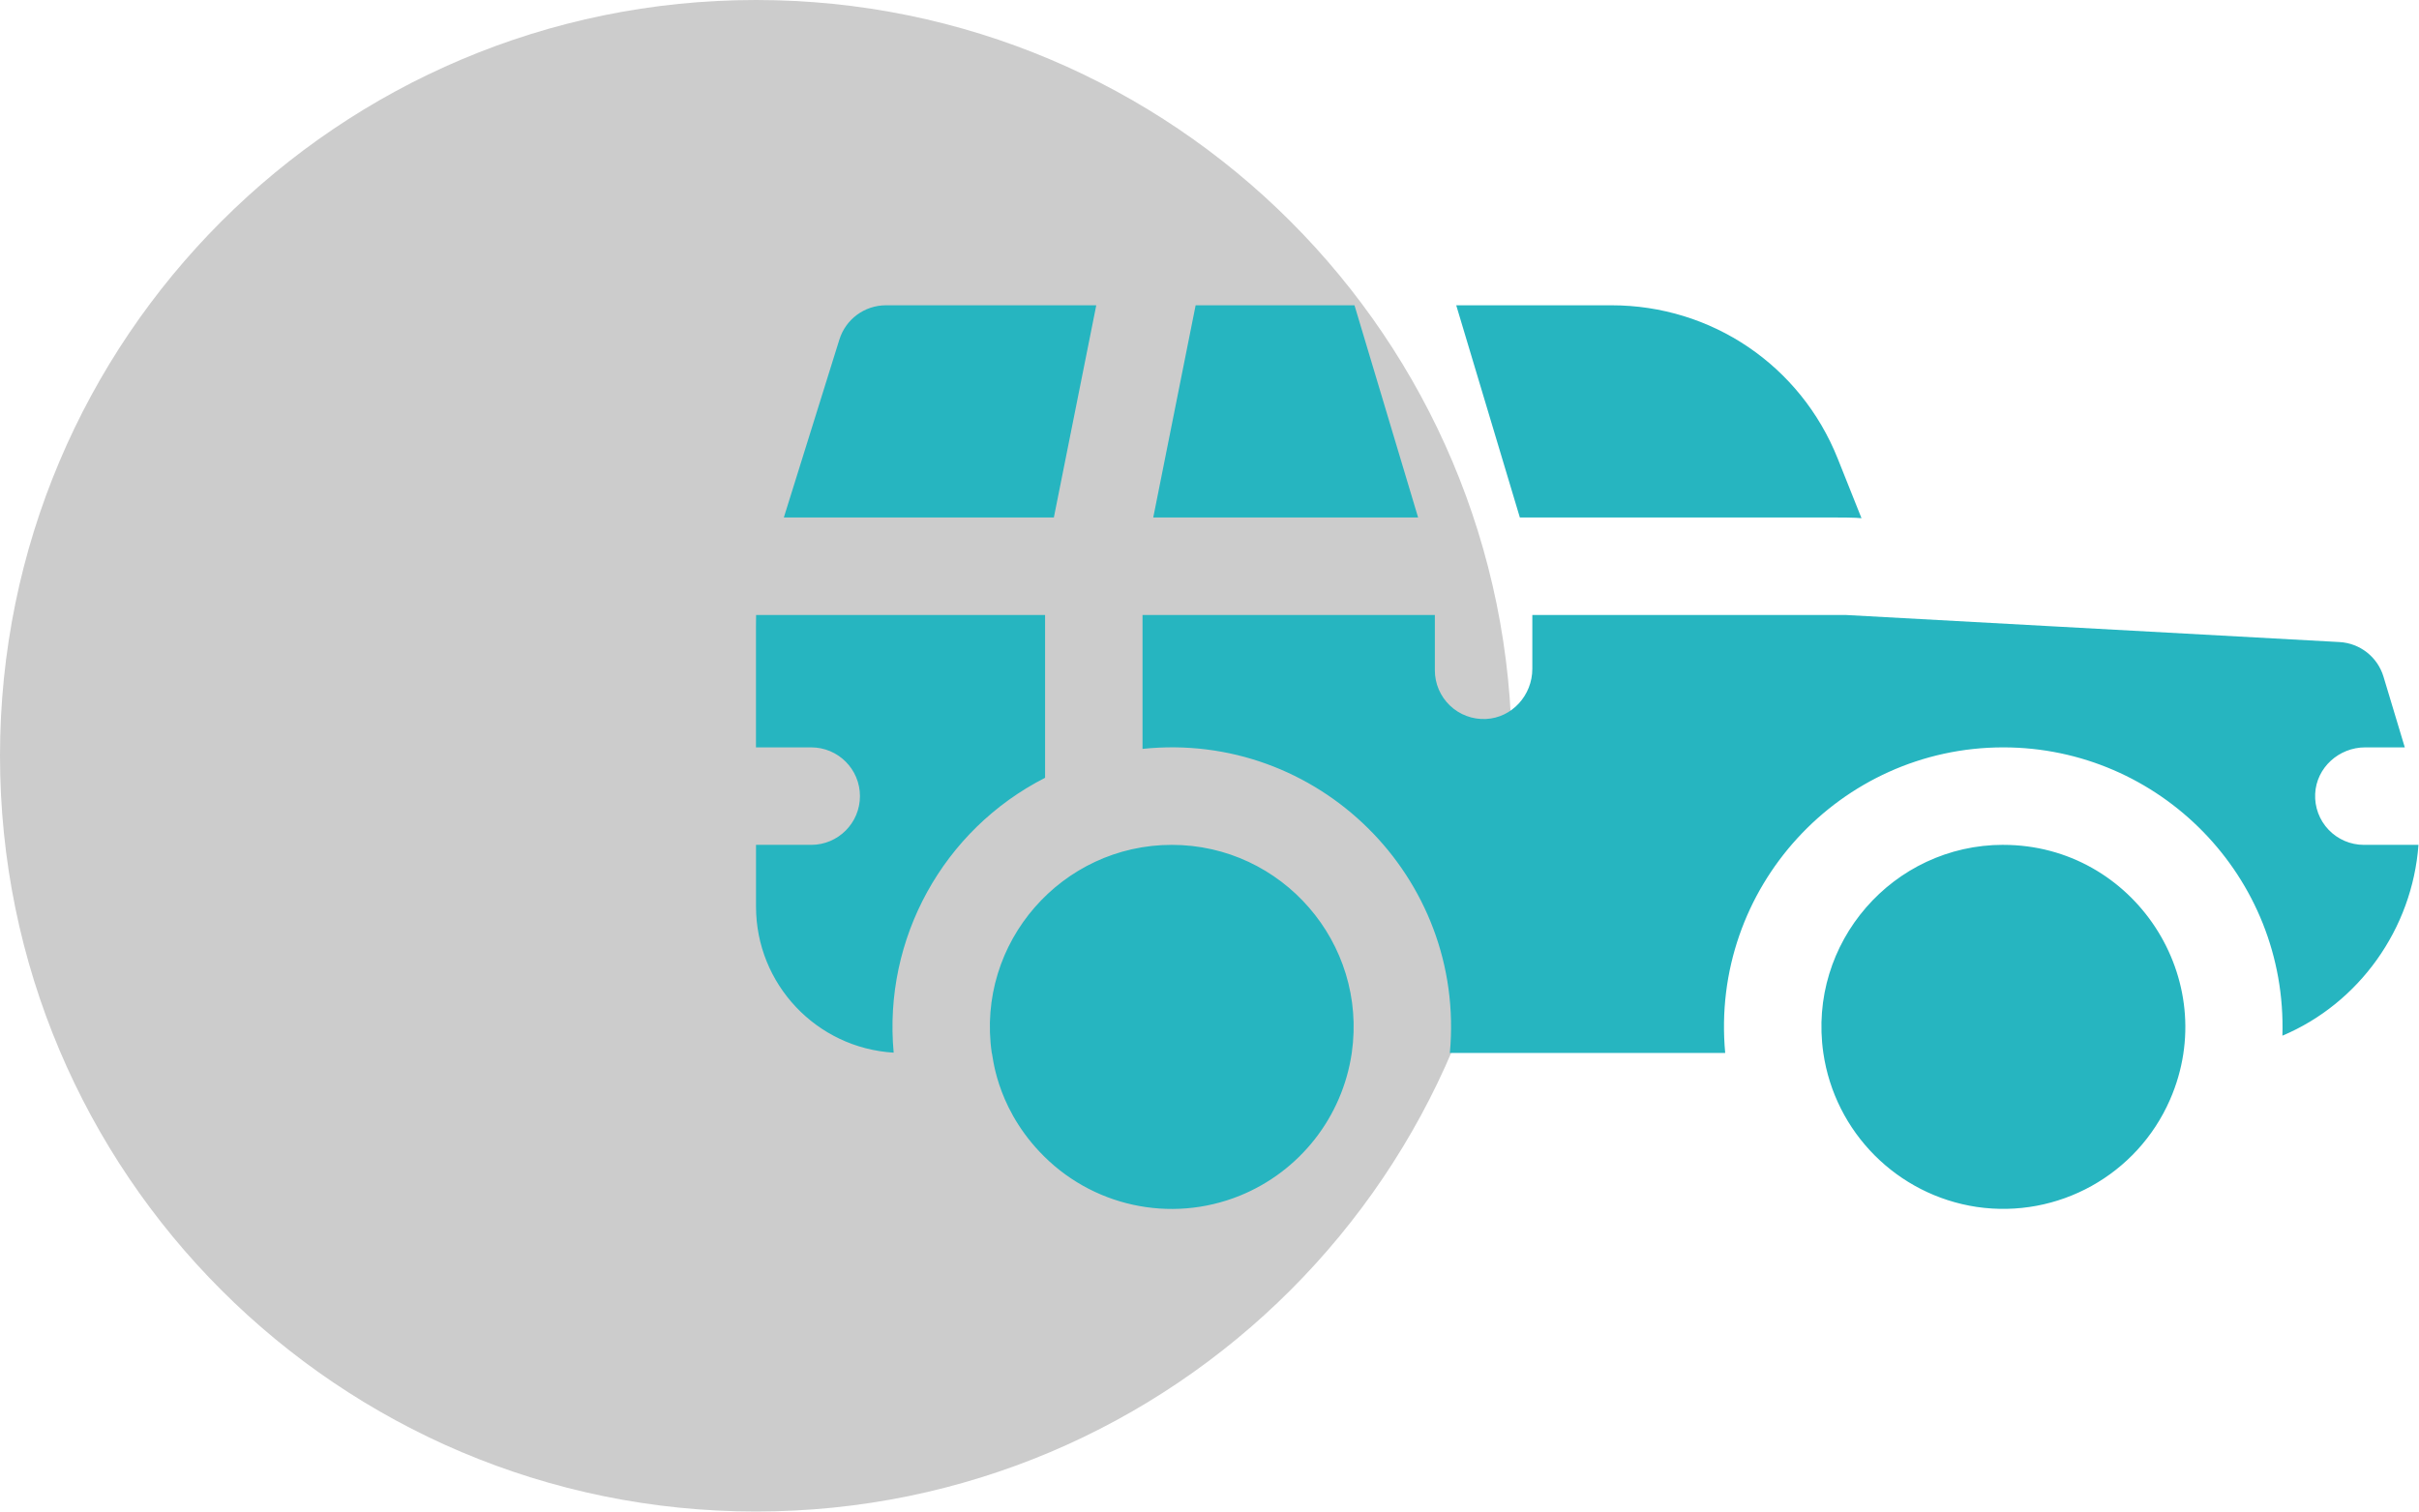
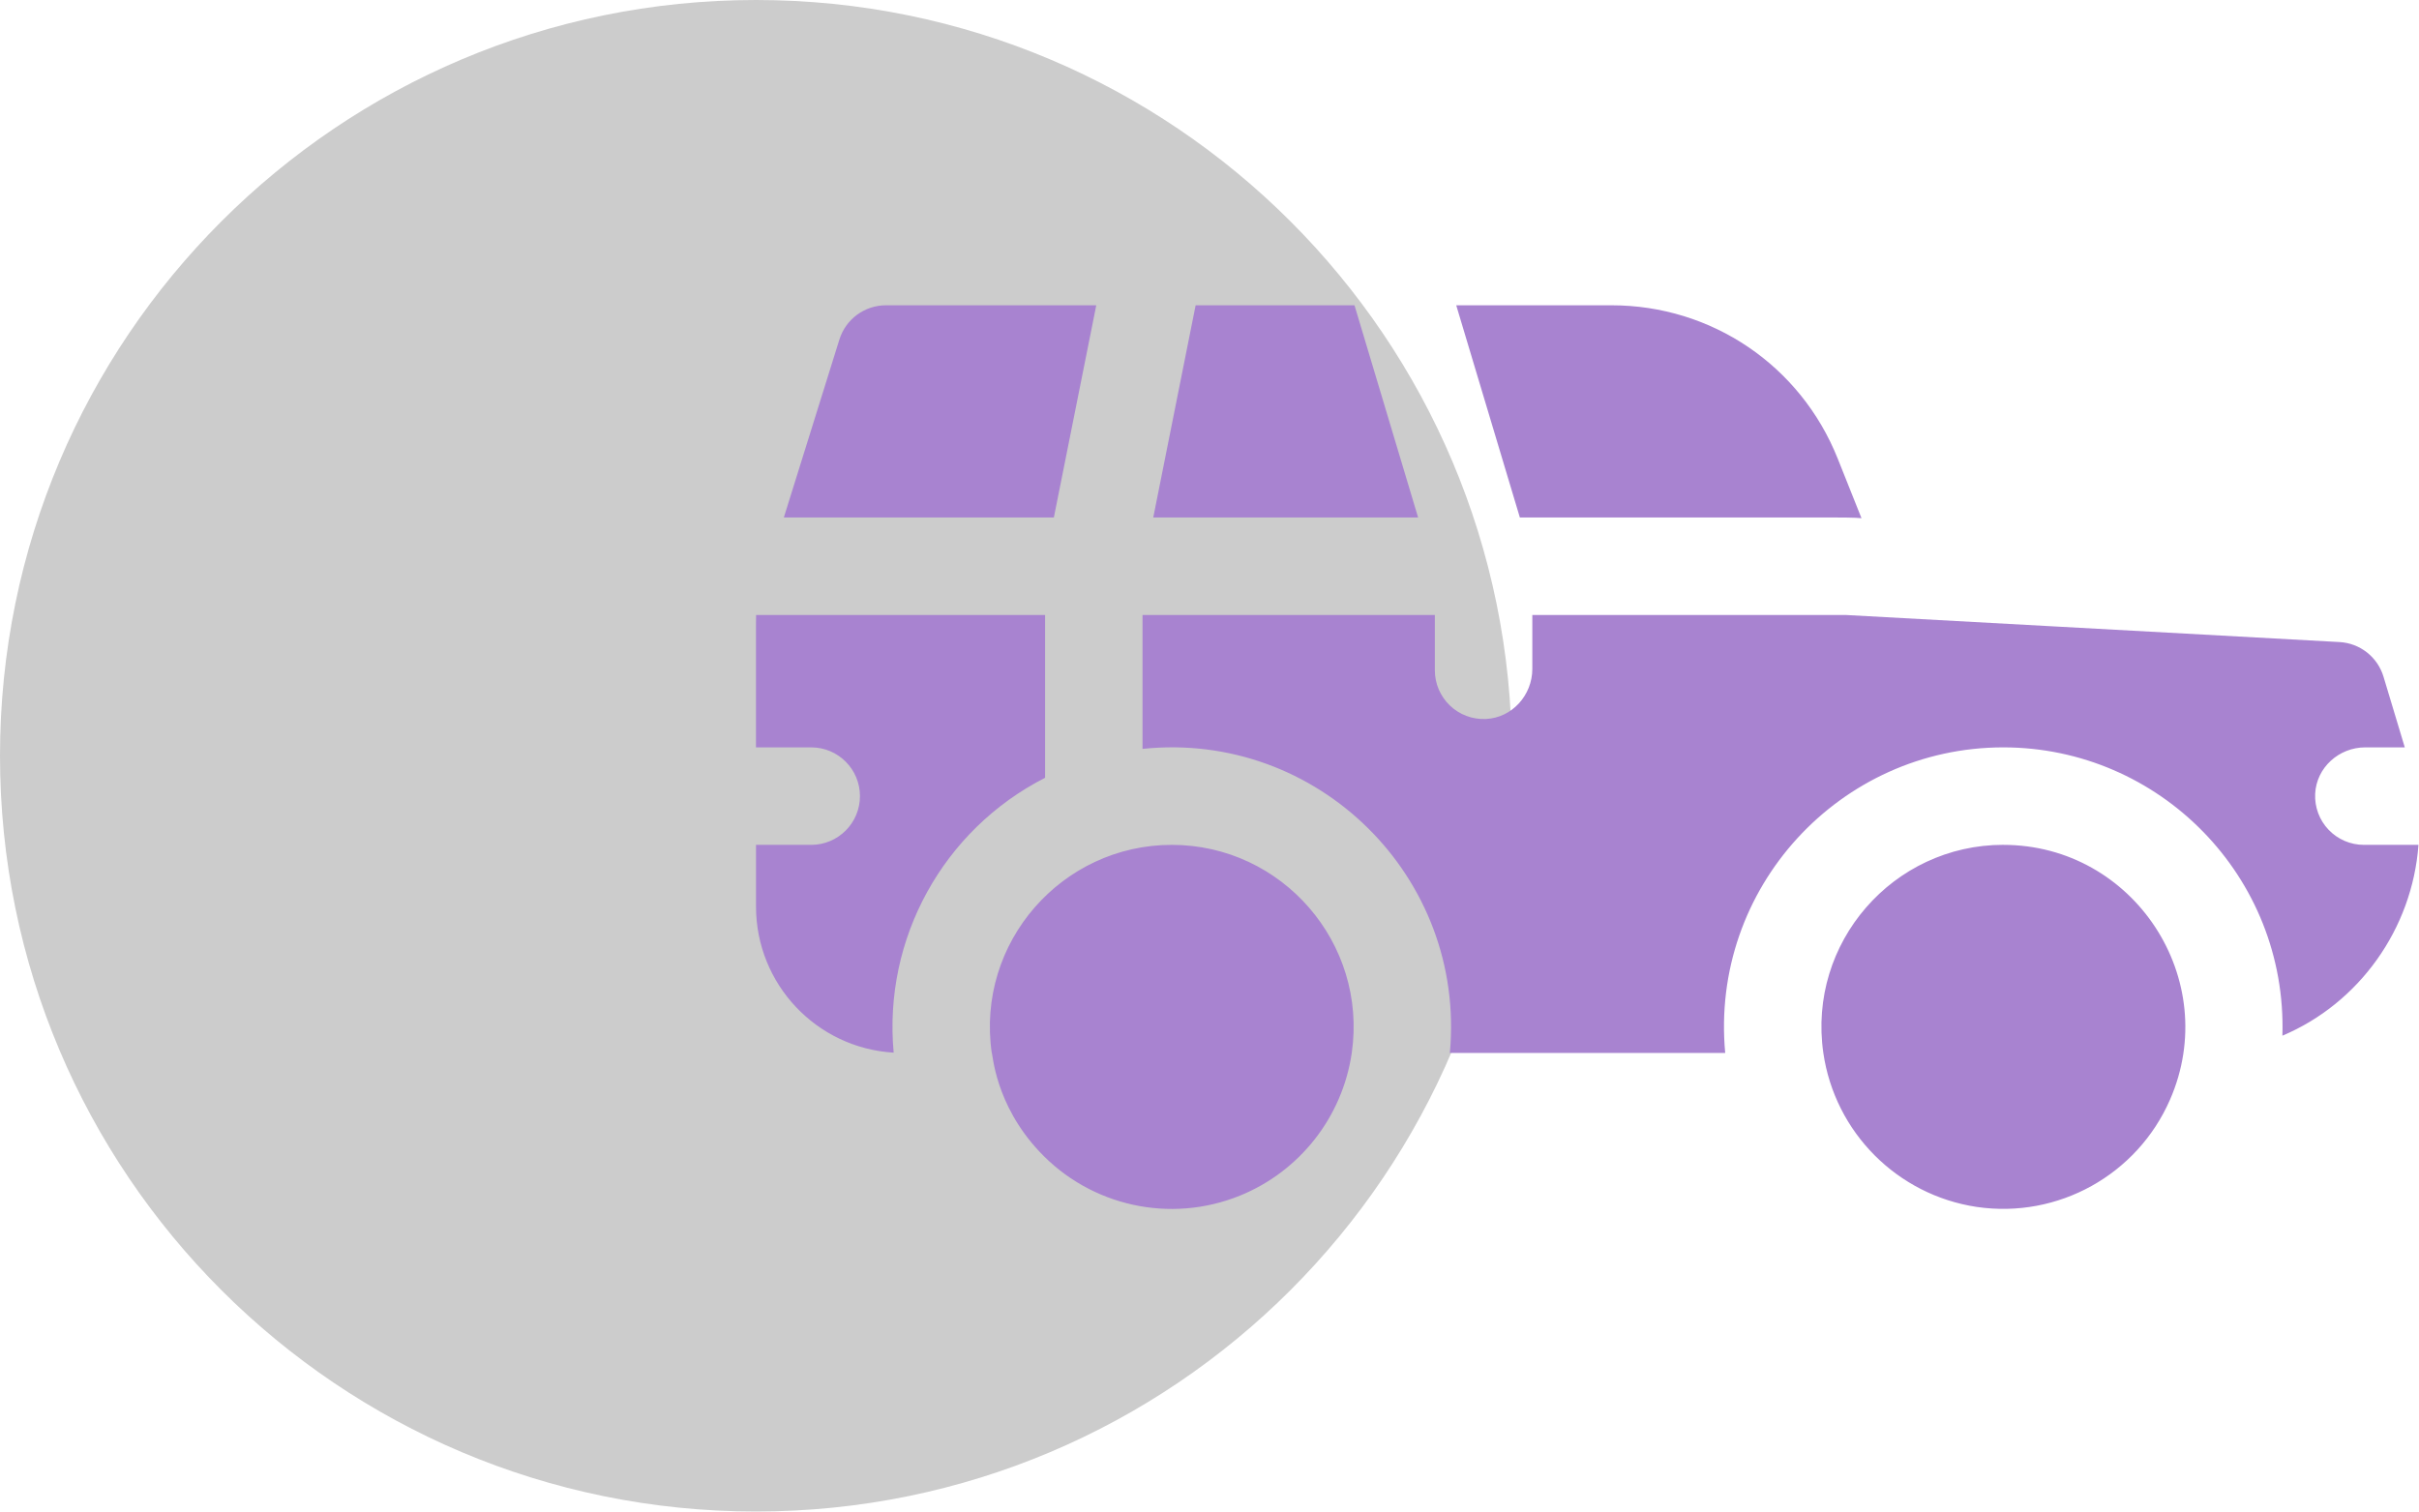
<svg xmlns="http://www.w3.org/2000/svg" width="64" height="40">
  <g fill="none" fill-rule="evenodd">
    <circle fill="#000" opacity=".201" cx="20" cy="20" r="20" />
-     <path d="M31.002 22.358c2.917 0 5.18 2.593 4.762 5.506a4.828 4.828 0 01-2.962 3.778 4.797 4.797 0 01-5.3-1.165c-1.188-1.26-1.235-2.613-1.263-2.613-.42-2.924 1.857-5.506 4.763-5.506zm22 0c3.457 0 5.798 3.567 4.41 6.744A4.816 4.816 0 0152.3 31.94a4.826 4.826 0 01-4.06-4.077c-.42-2.915 1.846-5.506 4.762-5.506zm-15.04-6.083v1.462a1.29 1.29 0 001.352 1.29c.693-.033 1.227-.631 1.227-1.326v-1.426h8.3l13.056.716a1.29 1.29 0 011.164.917c.27.895.446 1.477.563 1.87h-1.047c-.694 0-1.291.534-1.324 1.228a1.29 1.29 0 001.288 1.352h1.445c-.164 2.225-1.57 4.193-3.6 5.05.13-4.212-3.255-7.63-7.384-7.63-4.317 0-7.762 3.718-7.358 8.086h-7.285c.43-4.655-3.503-8.531-8.131-8.046v-3.543h7.734zm-10.312 0v4.308a7.4 7.4 0 00-4.006 7.274 3.874 3.874 0 01-3.642-3.864v-1.635h1.46a1.29 1.29 0 000-2.58h-1.461v-3.213l.003-.29h7.646zm14.986-8.196c2.65 0 5 1.592 5.984 4.055l.63 1.579a5.525 5.525 0 01-.065-.004l-.026-.002-.034-.002-.022-.002a4.178 4.178 0 00-.224-.006l-.098-.001h-.039l-.136-.001h-.052l-.326-.001H40.211L38.528 8.08zm-13.632 0l-1.122 5.616h-7.144l1.47-4.71a1.29 1.29 0 011.231-.906h5.565zm6.832 0l1.683 5.615h-7.007l1.121-5.615h4.203z" fill="#26B5C0" fill-rule="nonzero" />
+     <path d="M31.002 22.358c2.917 0 5.18 2.593 4.762 5.506a4.828 4.828 0 01-2.962 3.778 4.797 4.797 0 01-5.3-1.165c-1.188-1.26-1.235-2.613-1.263-2.613-.42-2.924 1.857-5.506 4.763-5.506zm22 0c3.457 0 5.798 3.567 4.41 6.744A4.816 4.816 0 0152.3 31.94a4.826 4.826 0 01-4.06-4.077c-.42-2.915 1.846-5.506 4.762-5.506zm-15.04-6.083v1.462a1.29 1.29 0 001.352 1.29c.693-.033 1.227-.631 1.227-1.326v-1.426h8.3l13.056.716a1.29 1.29 0 011.164.917c.27.895.446 1.477.563 1.87h-1.047c-.694 0-1.291.534-1.324 1.228a1.29 1.29 0 001.288 1.352h1.445c-.164 2.225-1.57 4.193-3.6 5.05.13-4.212-3.255-7.63-7.384-7.63-4.317 0-7.762 3.718-7.358 8.086h-7.285c.43-4.655-3.503-8.531-8.131-8.046v-3.543h7.734zm-10.312 0v4.308a7.4 7.4 0 00-4.006 7.274 3.874 3.874 0 01-3.642-3.864v-1.635h1.46a1.29 1.29 0 000-2.58h-1.461v-3.213l.003-.29h7.646zm14.986-8.196c2.65 0 5 1.592 5.984 4.055l.63 1.579a5.525 5.525 0 01-.065-.004l-.026-.002-.034-.002-.022-.002a4.178 4.178 0 00-.224-.006l-.098-.001h-.039l-.136-.001h-.052l-.326-.001H40.211L38.528 8.08zm-13.632 0l-1.122 5.616h-7.144l1.47-4.71a1.29 1.29 0 011.231-.906h5.565zm6.832 0l1.683 5.615h-7.007l1.121-5.615h4.203z" fill="#A883D0" fill-rule="nonzero" />
  </g>
</svg>
